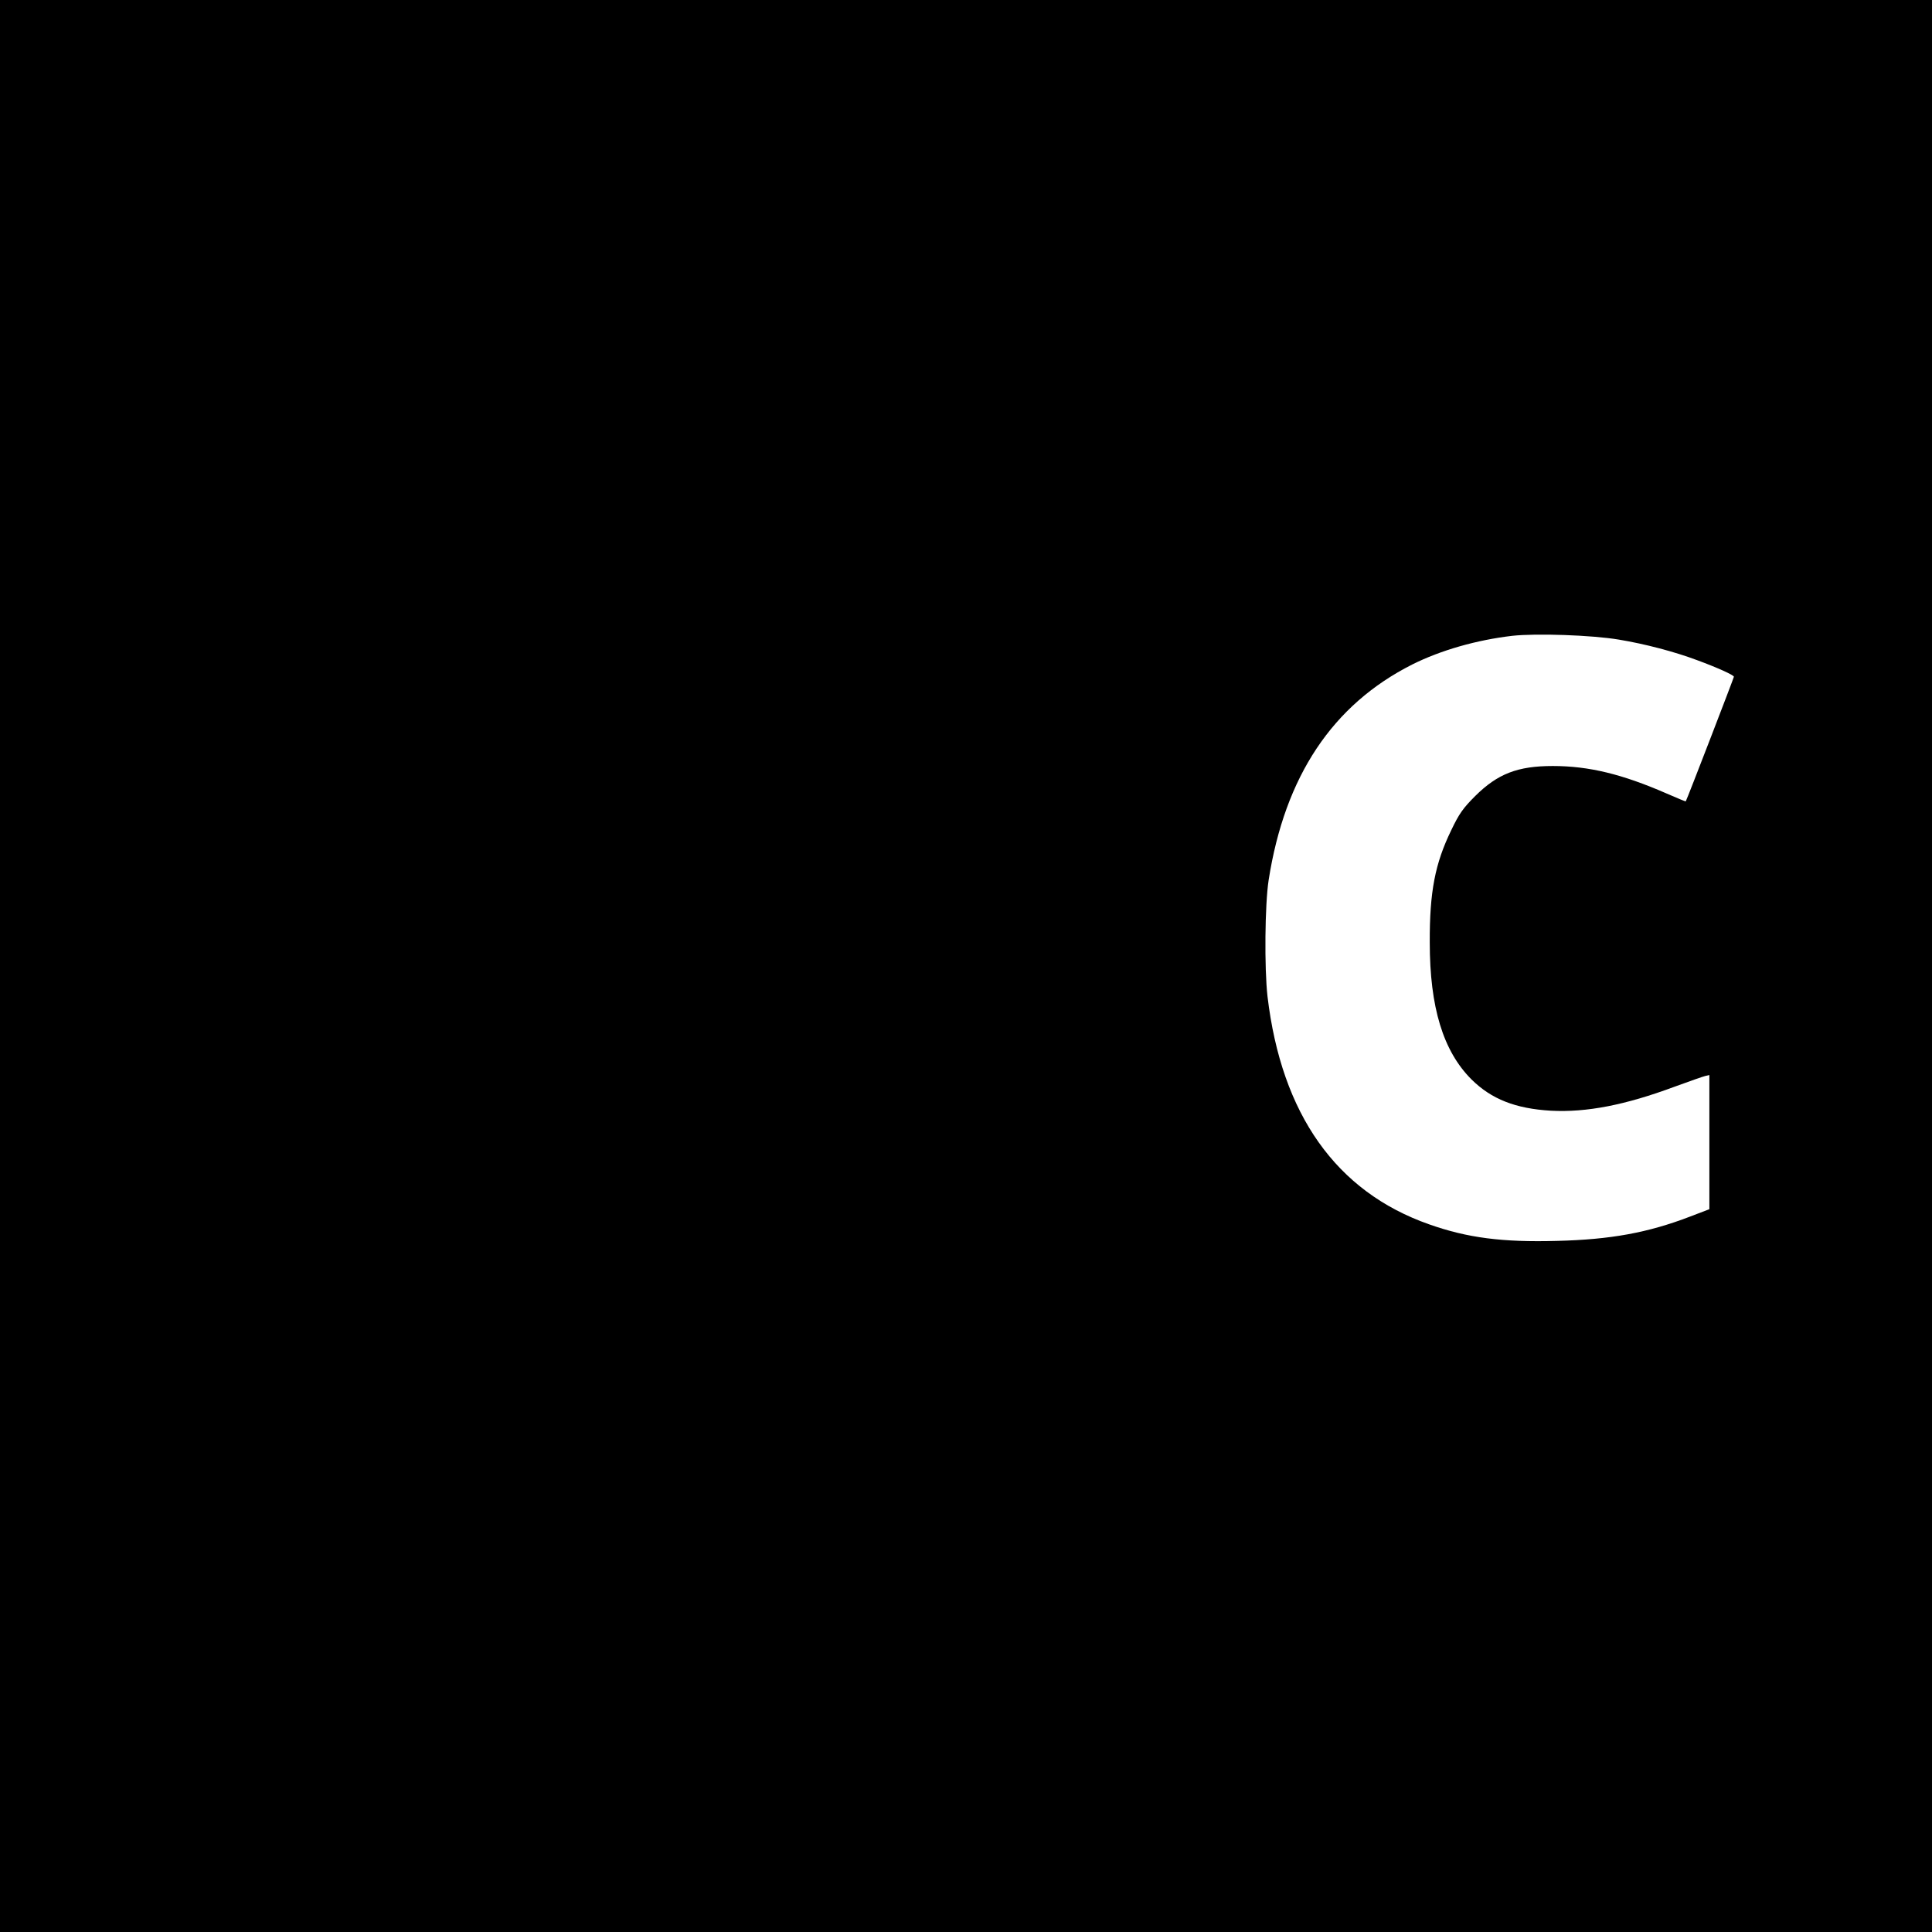
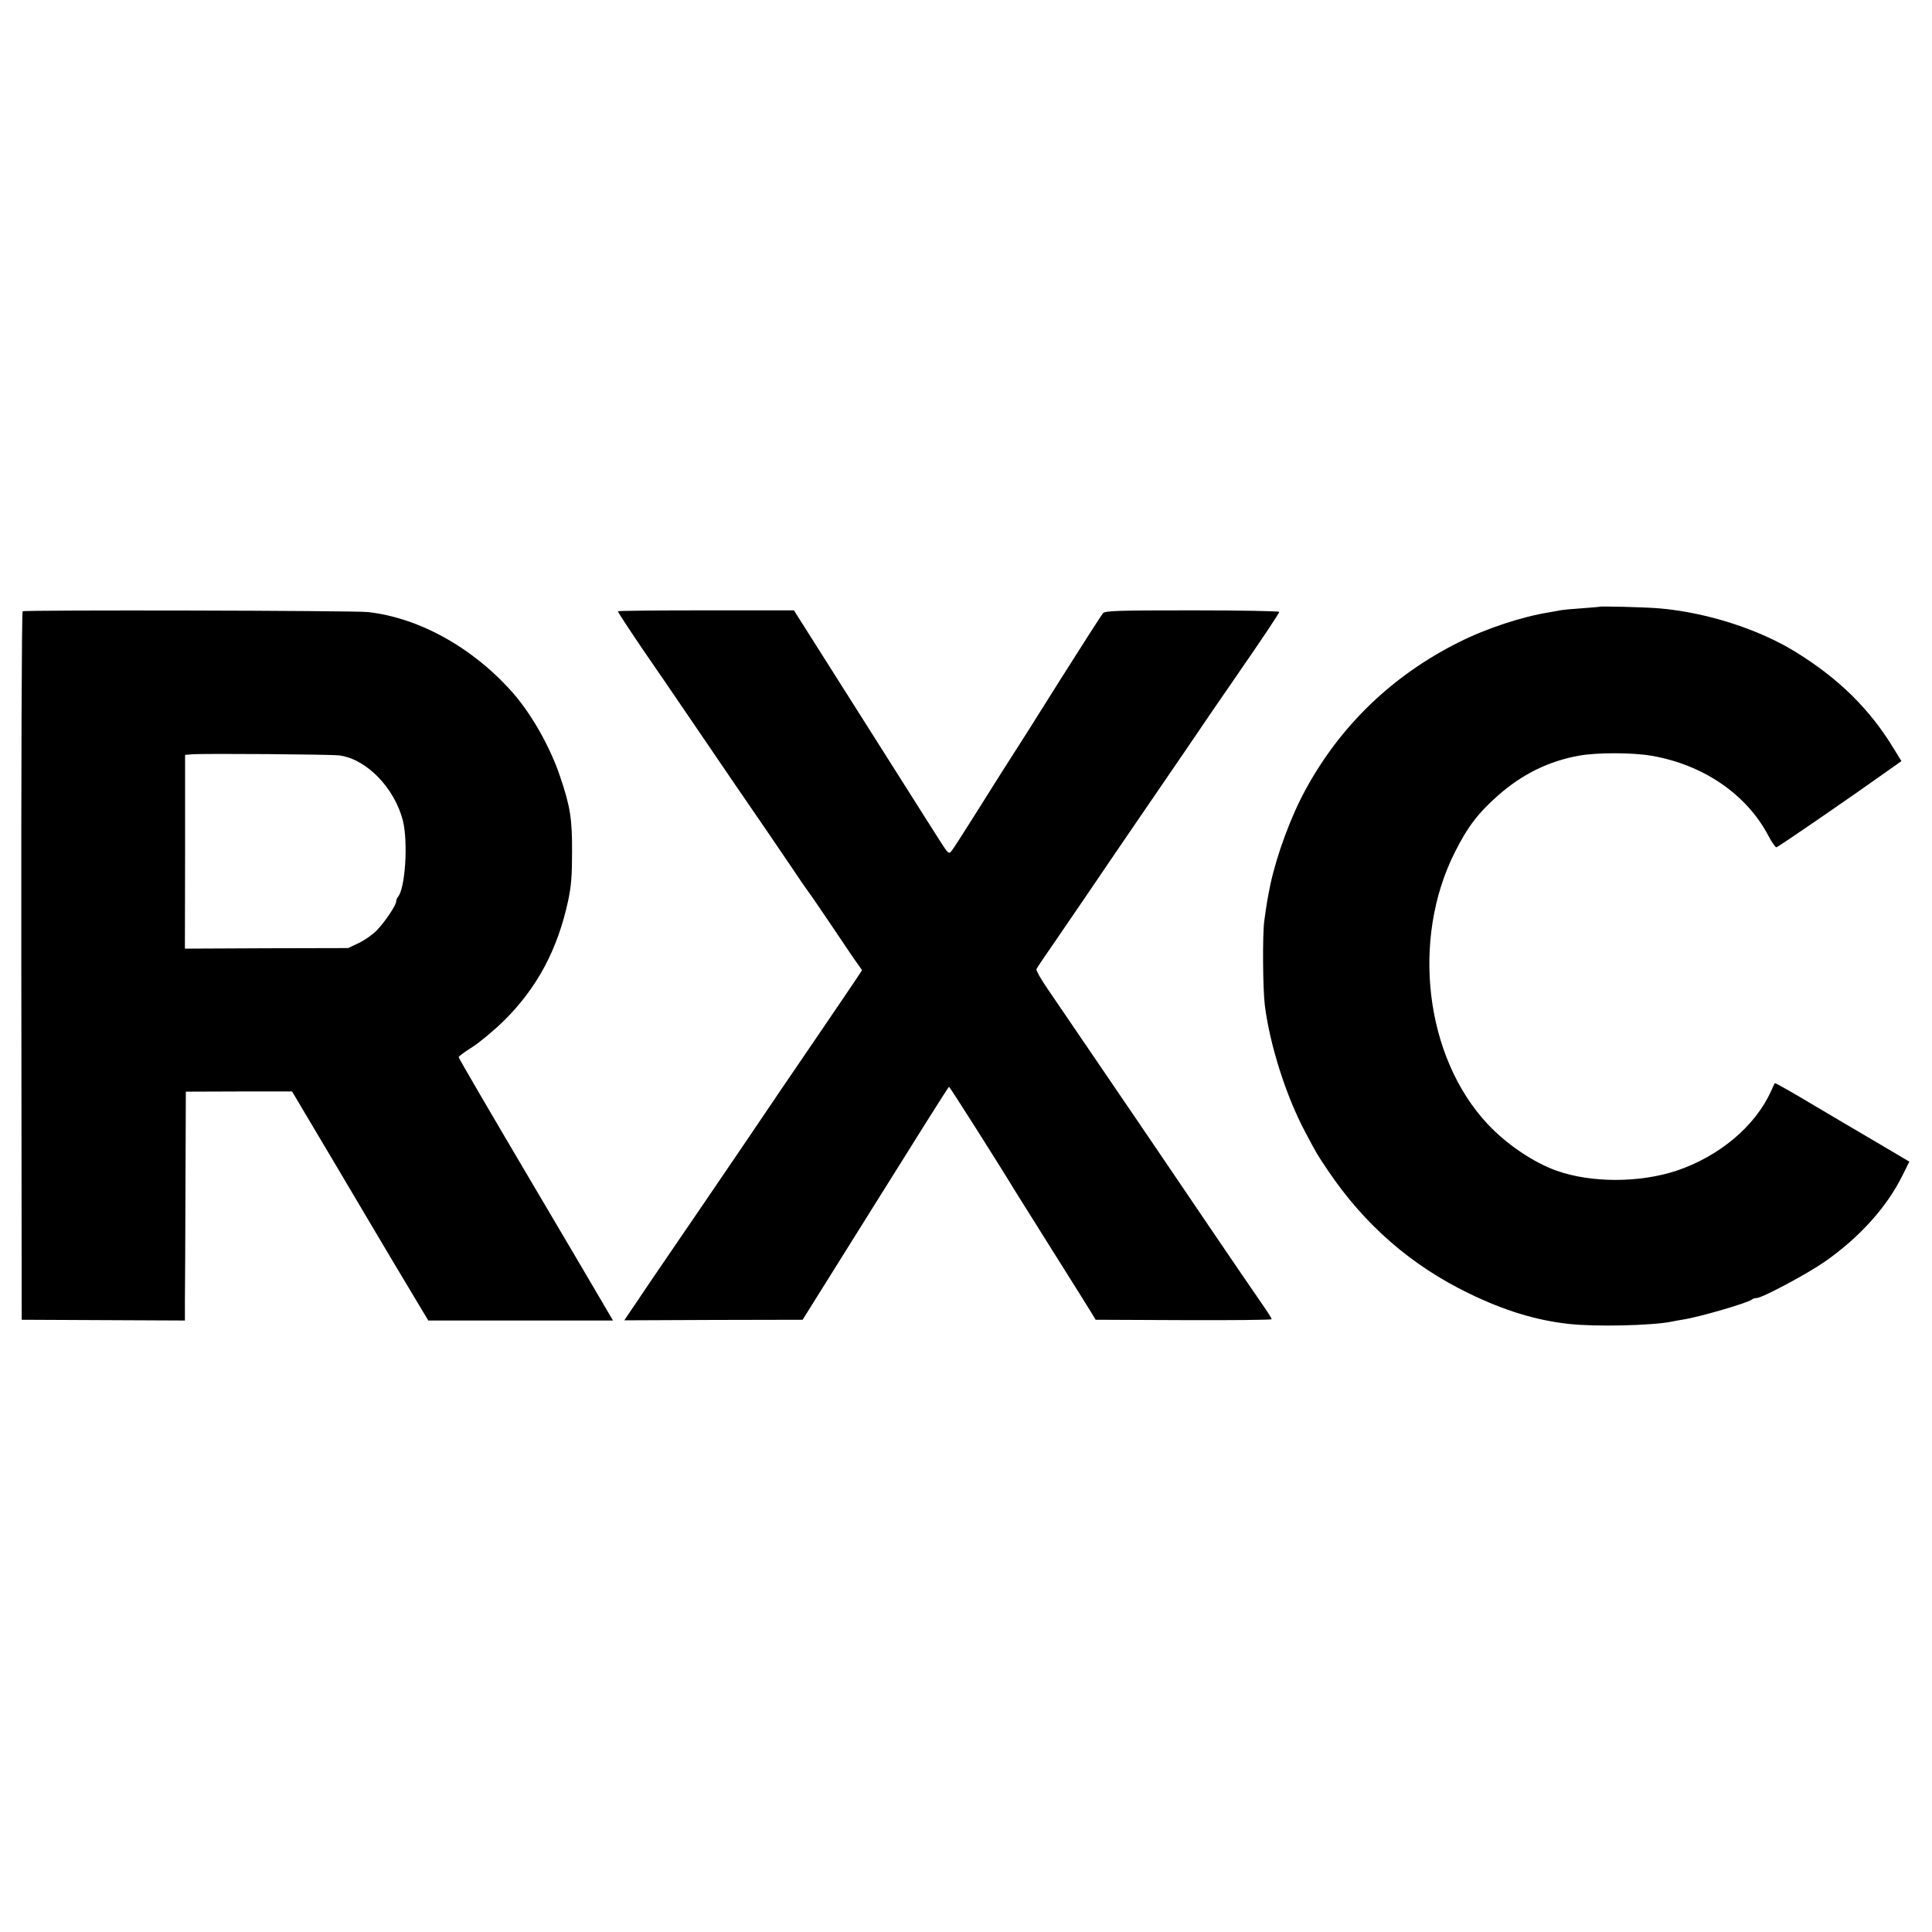
<svg xmlns="http://www.w3.org/2000/svg" version="1.0" width="1024pt" height="1024pt" viewBox="0 0 1024 1024" preserveAspectRatio="xMidYMid meet">
  <g transform="translate(0,1024) scale(0.1,-0.1)" fill="#000000" stroke="none">
-     <path d="M0 5120 l0 -5120 5120 0 5120 0 0 5120 0 5120 -5120 0 -5120 0 0 -5120z m8580 1730 c139 -23 295 -64 415 -109 106 -39 195 -79 195 -88 0 -5 -250 -654 -255 -660 -1 -2 -46 17 -101 41 -236 103 -413 146 -604 146 -186 0 -292 -41 -411 -159 -64 -64 -85 -93 -127 -181 -86 -177 -115 -326 -114 -595 0 -344 71 -576 221 -726 106 -105 234 -155 421 -166 189 -10 394 30 655 127 77 28 150 54 163 57 l22 5 0 -355 0 -356 -102 -39 c-224 -86 -422 -122 -706 -129 -288 -8 -475 16 -678 88 -492 173 -782 583 -856 1208 -17 151 -14 486 6 616 86 551 339 930 761 1143 152 76 342 130 530 152 127 14 422 4 565 -20z" />
+     <path d="M8477 7024 c-1 -1 -42 -4 -92 -8 -49 -3 -100 -8 -111 -10 -12 -2 -39 -7 -60 -11 -146 -23 -335 -85 -484 -160 -349 -175 -624 -439 -809 -778 -78 -142 -153 -345 -187 -502 -16 -77 -19 -95 -33 -195 -10 -72 -8 -363 3 -450 27 -211 113 -481 214 -670 62 -117 60 -114 121 -205 193 -286 439 -501 746 -650 187 -91 356 -143 530 -162 139 -16 442 -9 545 12 14 3 41 8 60 11 86 13 350 90 367 107 3 4 14 7 23 7 29 0 267 127 362 193 183 128 328 288 411 456 l37 74 -137 81 c-76 45 -180 106 -231 136 -51 30 -105 62 -120 71 -124 74 -223 131 -225 128 -2 -2 -11 -22 -21 -44 -84 -185 -274 -344 -500 -420 -197 -65 -452 -65 -636 0 -123 44 -265 140 -365 247 -332 354 -407 979 -174 1441 67 134 123 207 229 301 127 112 268 182 430 211 96 17 283 17 385 -1 272 -47 501 -203 617 -422 18 -35 38 -63 43 -63 9 1 382 257 591 406 l72 51 -37 60 c-128 213 -293 376 -523 518 -197 122 -476 211 -728 232 -79 6 -308 12 -313 8z" />
+     <path d="M120 7000 c-5 -3 -8 -849 -7 -1880 l2 -1875 433 -2 432 -2 0 102 c1 56 2 329 3 607 l2 504 282 1 281 0 98 -165 c54 -91 172 -289 261 -440 90 -151 167 -282 172 -290 5 -8 50 -83 100 -167 l91 -152 489 0 490 0 -48 82 c-26 45 -210 357 -409 694 -199 337 -362 616 -361 620 0 4 32 28 72 53 39 25 115 88 168 140 175 173 284 376 340 635 17 79 21 134 21 260 1 175 -10 242 -63 398 -51 153 -147 324 -244 437 -211 243 -499 405 -775 436 -73 8 -1817 12 -1830 4z m1680 -764 c143 -20 290 -171 335 -344 29 -115 13 -362 -26 -406 -5 -6 -9 -16 -9 -23 0 -21 -62 -113 -106 -157 -22 -22 -64 -51 -94 -65 l-55 -26 -432 -1 -433 -2 1 514 0 513 37 3 c63 5 739 0 782 -6z" />
+     <path d="M3275 7000 c-1 -3 56 -90 127 -195 72 -104 181 -264 243 -355 195 -287 356 -522 410 -600 28 -41 89 -131 136 -200 46 -69 86 -127 89 -130 3 -3 48 -68 100 -145 52 -77 115 -171 141 -209 l48 -68 -22 -34 c-23 -35 -119 -176 -264 -389 -49 -71 -208 -305 -353 -520 -146 -214 -288 -424 -317 -465 -56 -81 -257 -377 -286 -421 l-18 -27 473 2 472 1 386 617 c212 340 387 618 390 618 4 0 281 -437 345 -544 11 -18 106 -169 210 -335 105 -166 197 -314 206 -329 l16 -27 466 -2 c257 -1 467 1 467 5 0 4 -17 32 -38 62 -74 107 -190 277 -297 435 -239 352 -321 474 -380 560 -34 50 -140 205 -235 345 -95 140 -202 297 -237 348 -36 52 -62 99 -60 105 3 7 54 83 114 169 59 87 142 207 183 268 41 61 140 206 220 323 223 326 337 492 418 612 42 61 94 137 117 170 146 211 235 344 235 352 0 4 -207 8 -460 8 -394 0 -461 -2 -474 -15 -7 -8 -111 -170 -231 -360 -119 -190 -227 -361 -240 -380 -32 -49 -94 -148 -215 -340 -57 -91 -110 -173 -118 -182 -13 -16 -18 -11 -60 55 -25 39 -64 101 -87 137 -23 36 -187 295 -364 575 l-323 510 -465 0 c-256 0 -466 -2 -468 -5z" />
  </g>
</svg>
